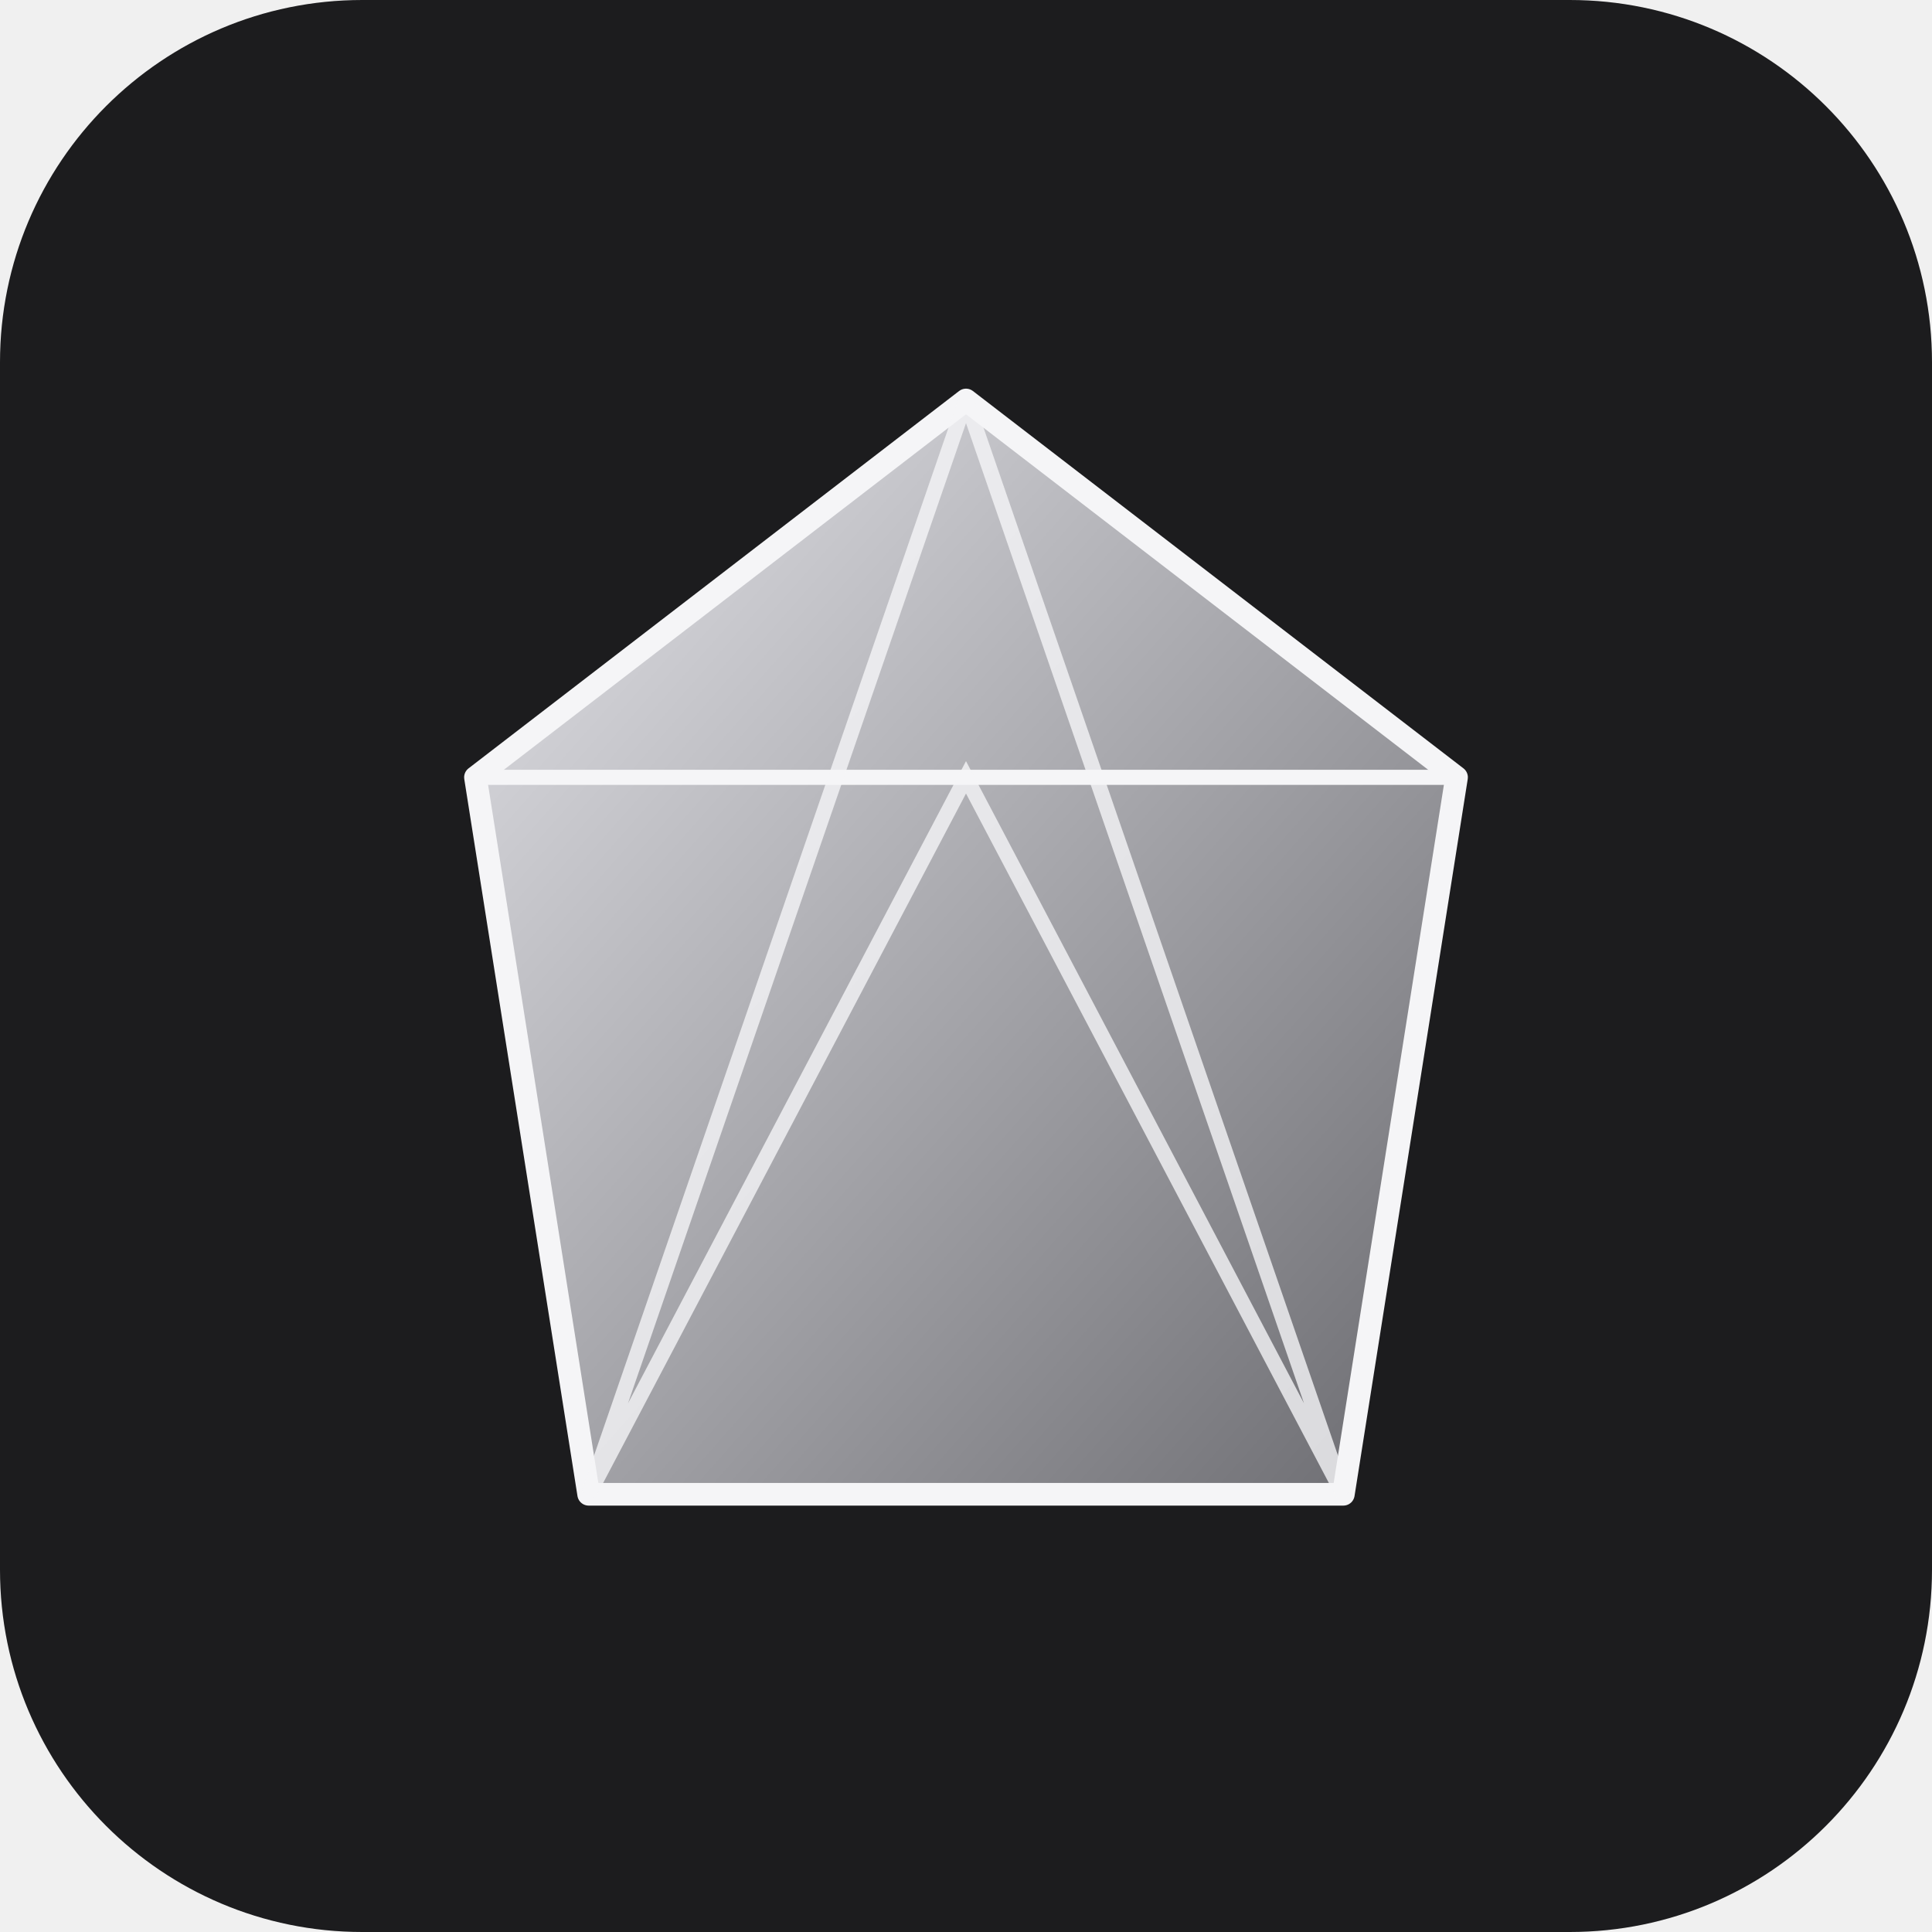
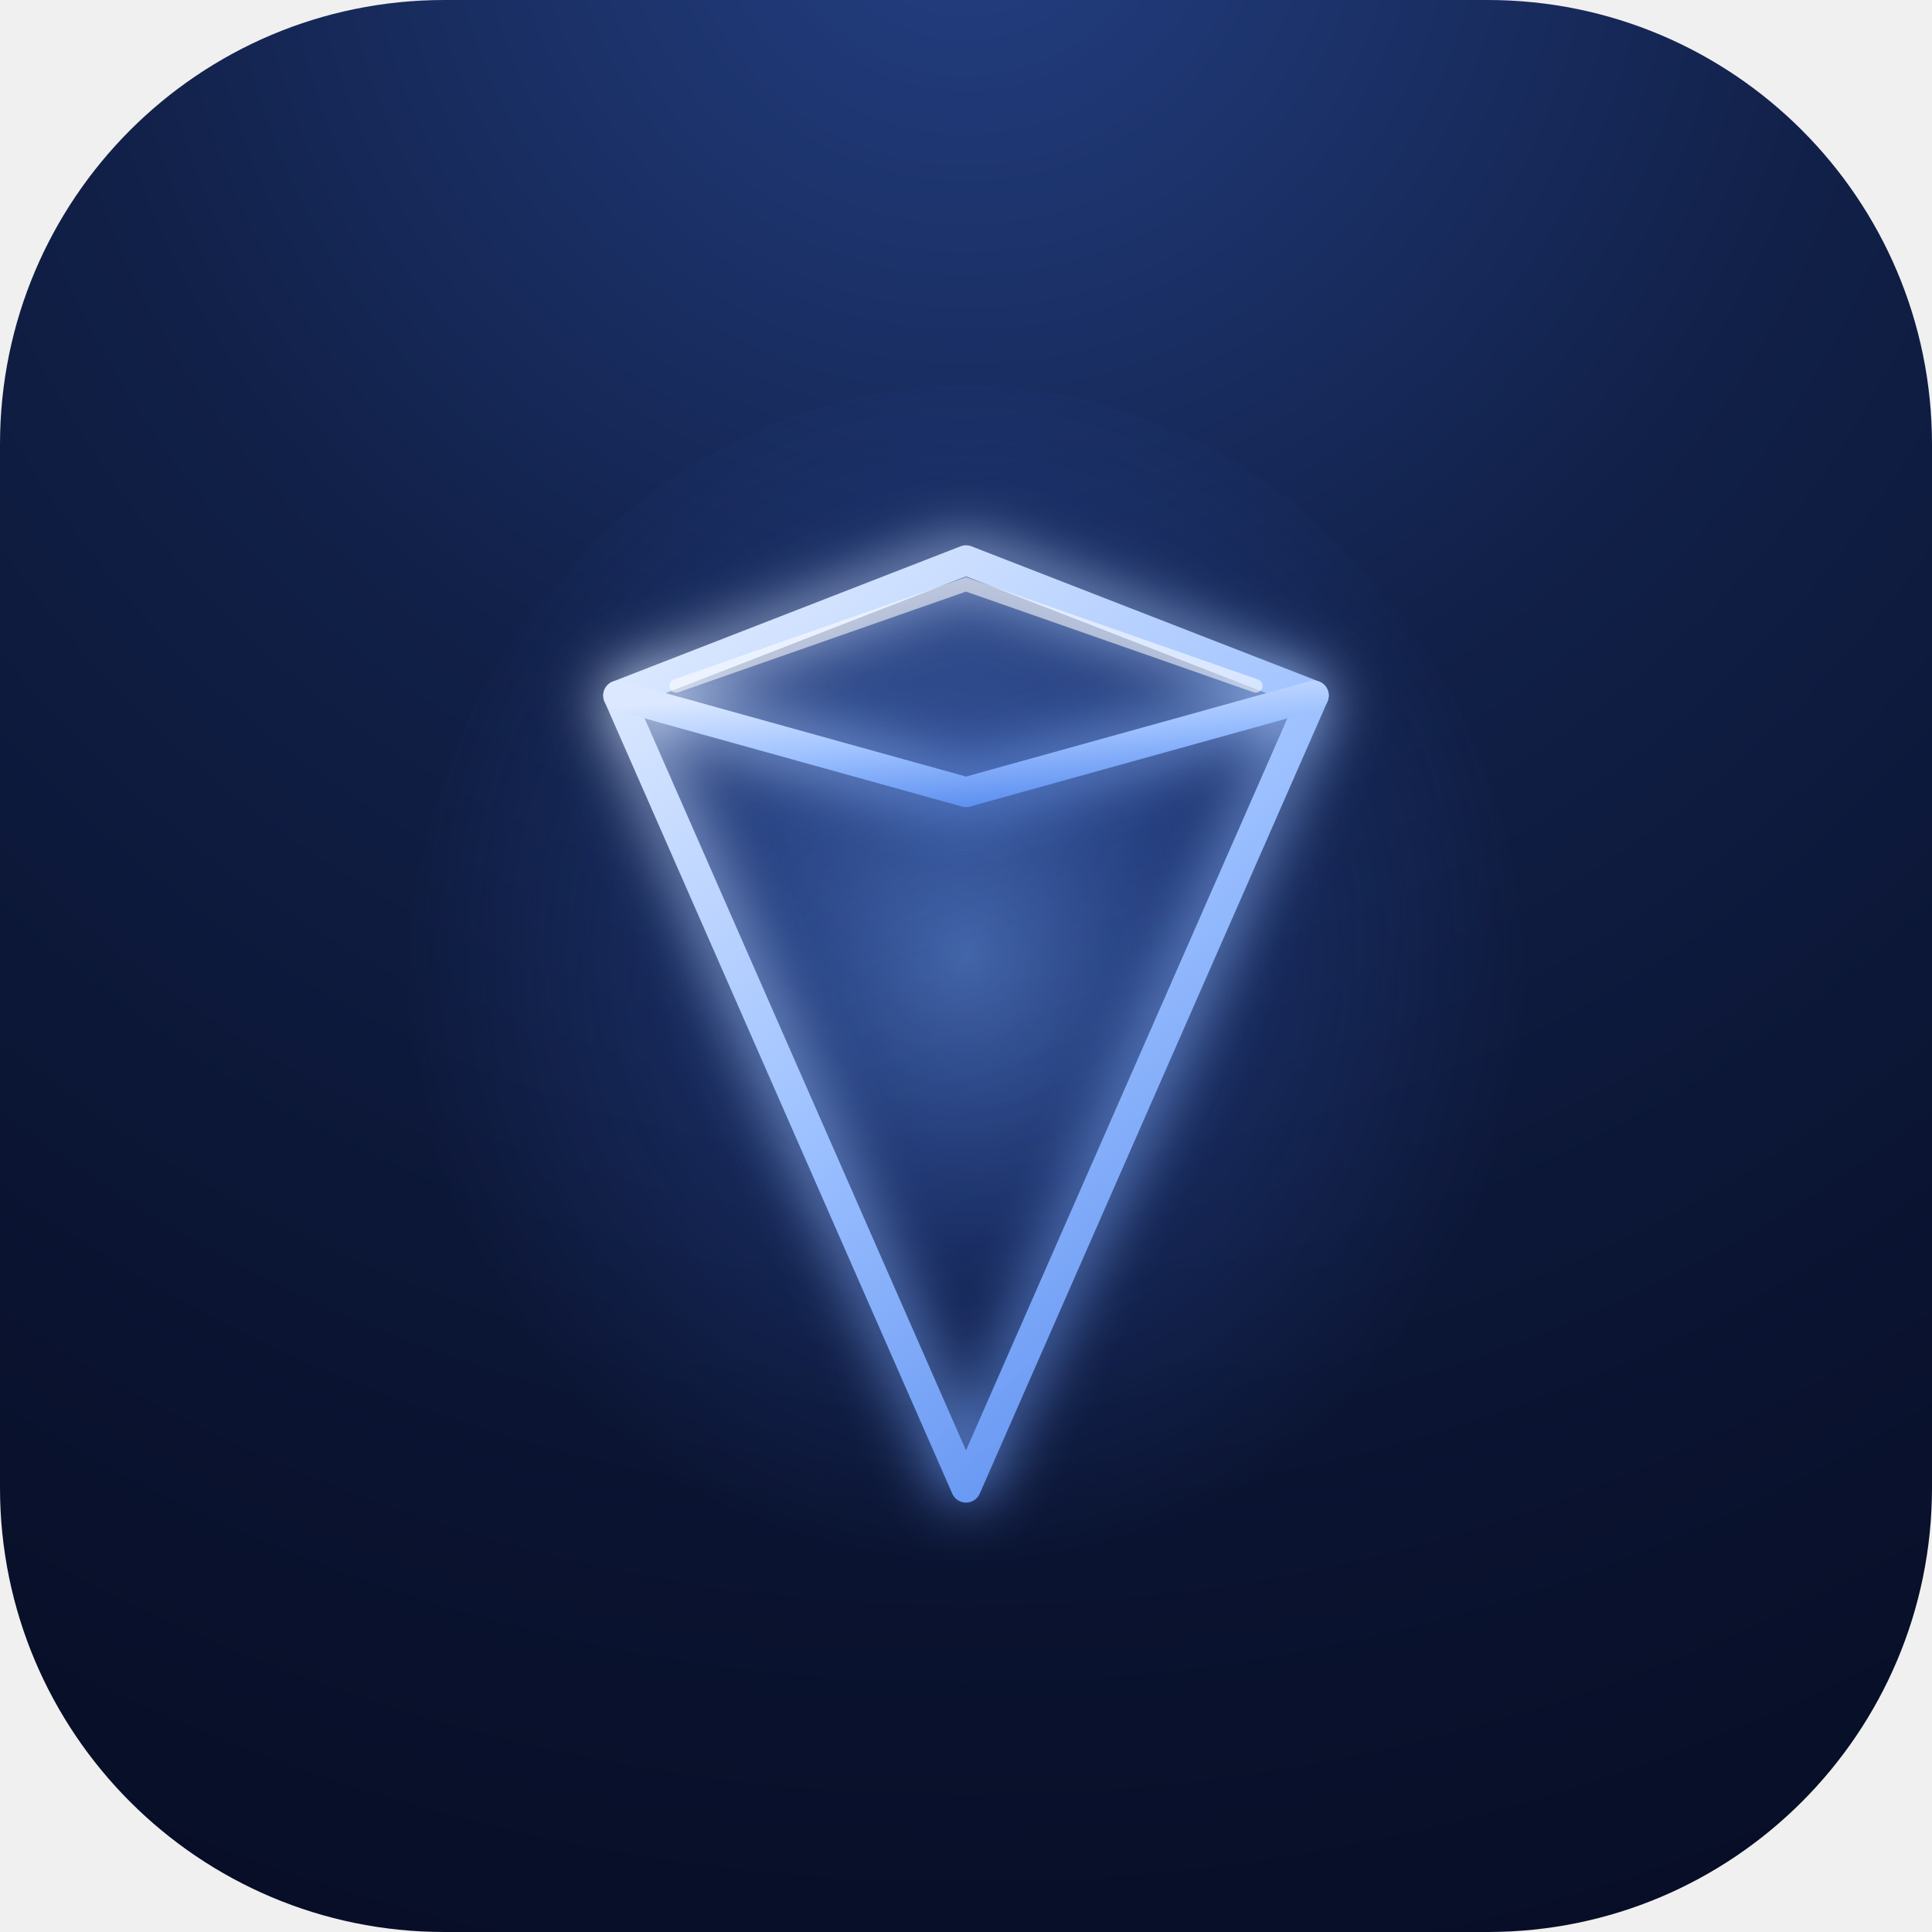
- <svg xmlns="http://www.w3.org/2000/svg" viewBox="0 0 512 512">
+ <svg xmlns="http://www.w3.org/2000/svg" viewBox="0 0 200 200">
  <defs>
-     <linearGradient id="g" x1="0" y1="0" x2="1" y2="1">
-       <stop offset="0%" stop-color="#e5e5ea" />
-       <stop offset="100%" stop-color="#6a6a6f" />
+     <radialGradient id="bg" cx="50%" cy="-6%" r="135%">
+       <stop offset="0" stop-color="#244084" />
+       <stop offset="0.34" stop-color="#112048" />
+       <stop offset="0.64" stop-color="#0a1330" />
+       <stop offset="1" stop-color="#05091d" />
+     </radialGradient>
+     <linearGradient id="gemfill" x1="0" y1="0" x2="0.25" y2="1">
+       <stop offset="0" stop-color="#8fb6ff" stop-opacity="0.30" />
+       <stop offset="0.5" stop-color="#3d6fe0" stop-opacity="0.12" />
+       <stop offset="1" stop-color="#1f49c0" stop-opacity="0.03" />
    </linearGradient>
+     <linearGradient id="gemstroke" x1="0.2" y1="0" x2="0.8" y2="1">
+       <stop offset="0" stop-color="#dbe8ff" />
+       <stop offset="0.5" stop-color="#9cc0ff" />
+       <stop offset="1" stop-color="#5b8ef0" />
+     </linearGradient>
+     <radialGradient id="bloom" cx="50%" cy="46%" r="50%">
+       <stop offset="0" stop-color="#6f9ef0" stop-opacity="0.55" />
+       <stop offset="0.55" stop-color="#3a63cc" stop-opacity="0.18" />
+       <stop offset="1" stop-color="#3a63cc" stop-opacity="0" />
+     </radialGradient>
+     <filter id="glow" x="-60%" y="-60%" width="220%" height="220%">
+       <feGaussianBlur stdDeviation="3.2" result="b" />
+       <feMerge>
+         <feMergeNode in="b" />
+         <feMergeNode in="SourceGraphic" />
+       </feMerge>
+     </filter>
  </defs>
-   <rect width="512" height="512" rx="96" fill="#1c1c1e" />
-   <g transform="translate(256 256)">
-     <polygon points="0,-150 130,-50 100,140 -100,140 -130,-50" fill="url(#g)" stroke="#f5f5f7" stroke-width="6" stroke-linejoin="round" />
-     <polyline points="-130,-50 130,-50" stroke="#f5f5f7" stroke-width="4" fill="none" />
-     <polyline points="0,-150 -100,140 0,-50 100,140 0,-150" stroke="#f5f5f7" stroke-width="4" fill="none" opacity="0.8" />
+   <rect width="200" height="200" rx="46" fill="url(#bg)" />
+   <ellipse cx="100" cy="104" rx="58" ry="64" fill="url(#bloom)" />
+   <path d="M64 72 L100 58 L136 72 L100 154 Z" fill="url(#gemfill)" />
+   <g fill="none" stroke="url(#gemstroke)" stroke-width="3.1" stroke-linejoin="round" stroke-linecap="round" filter="url(#glow)">
+     <path d="M64 72 L100 58 L136 72 L100 154 Z" />
+     <path d="M64 72 L100 82 L136 72" />
+     <path d="M100 82 L100 154" stroke-width="2.3" opacity="0.85" />
  </g>
+   <path d="M70 71 L100 60.5 L130 71" fill="none" stroke="#ffffff" stroke-width="1.4" stroke-linecap="round" opacity="0.55" />
</svg>
